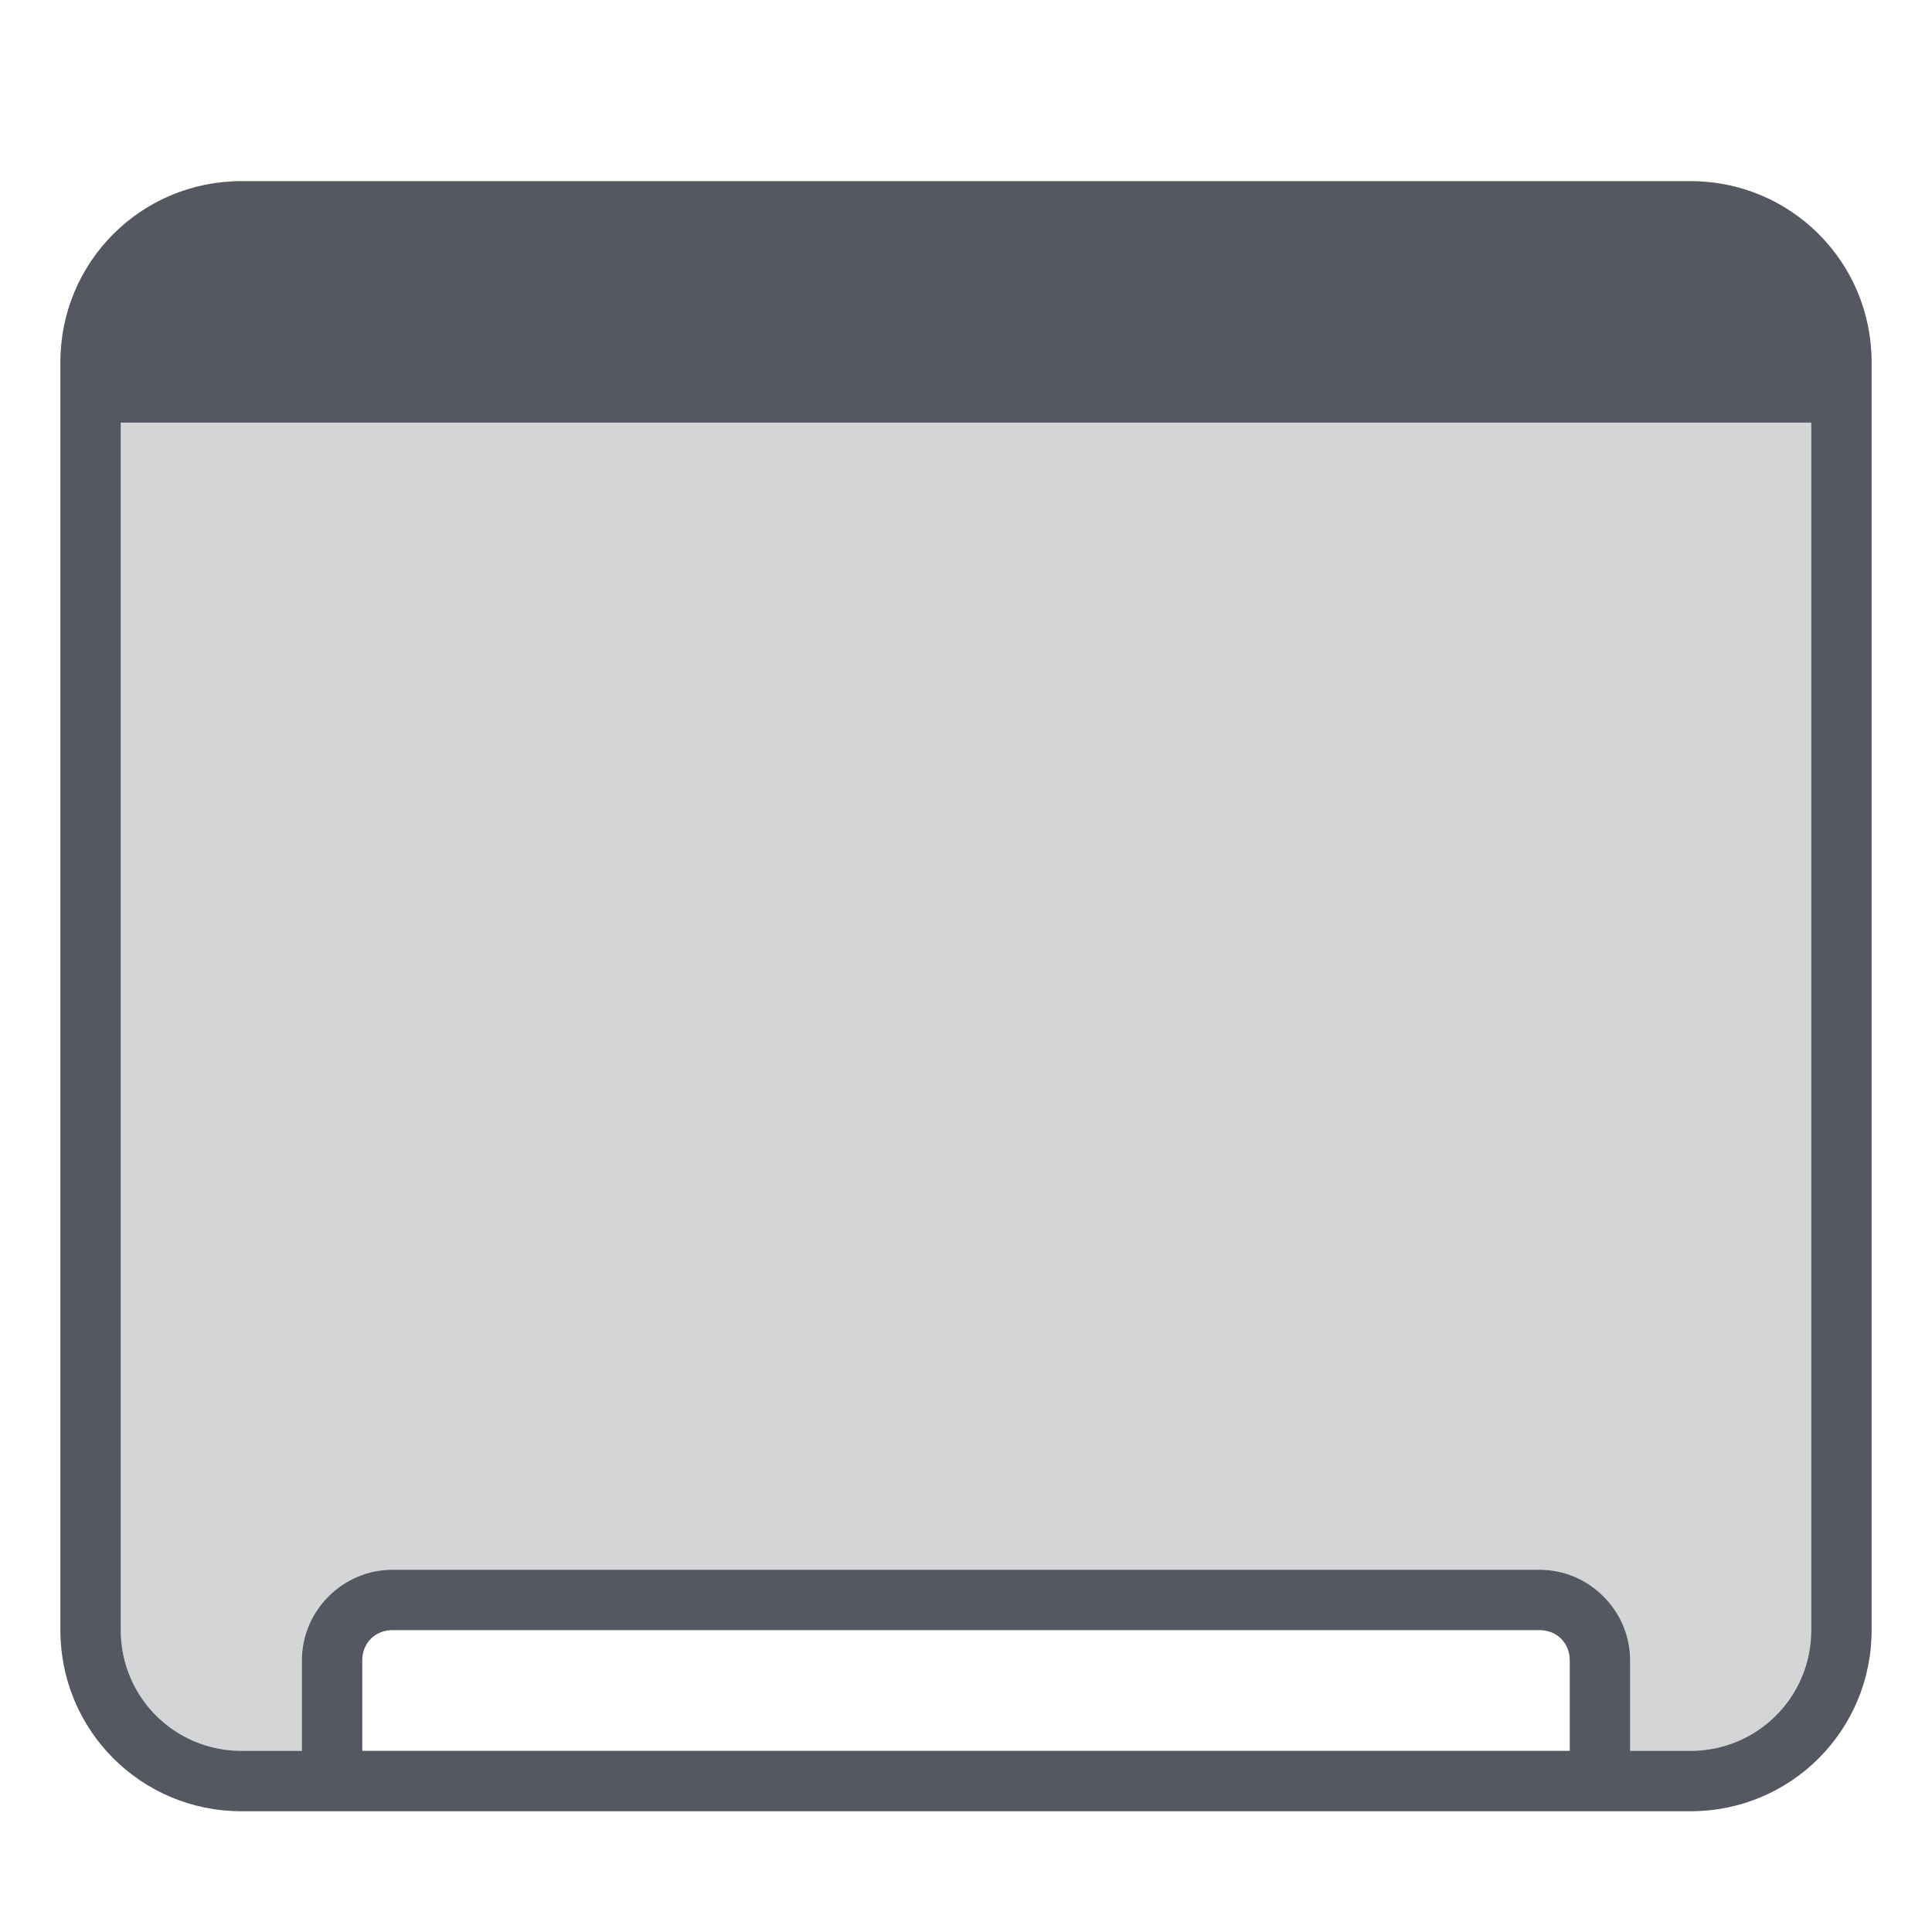
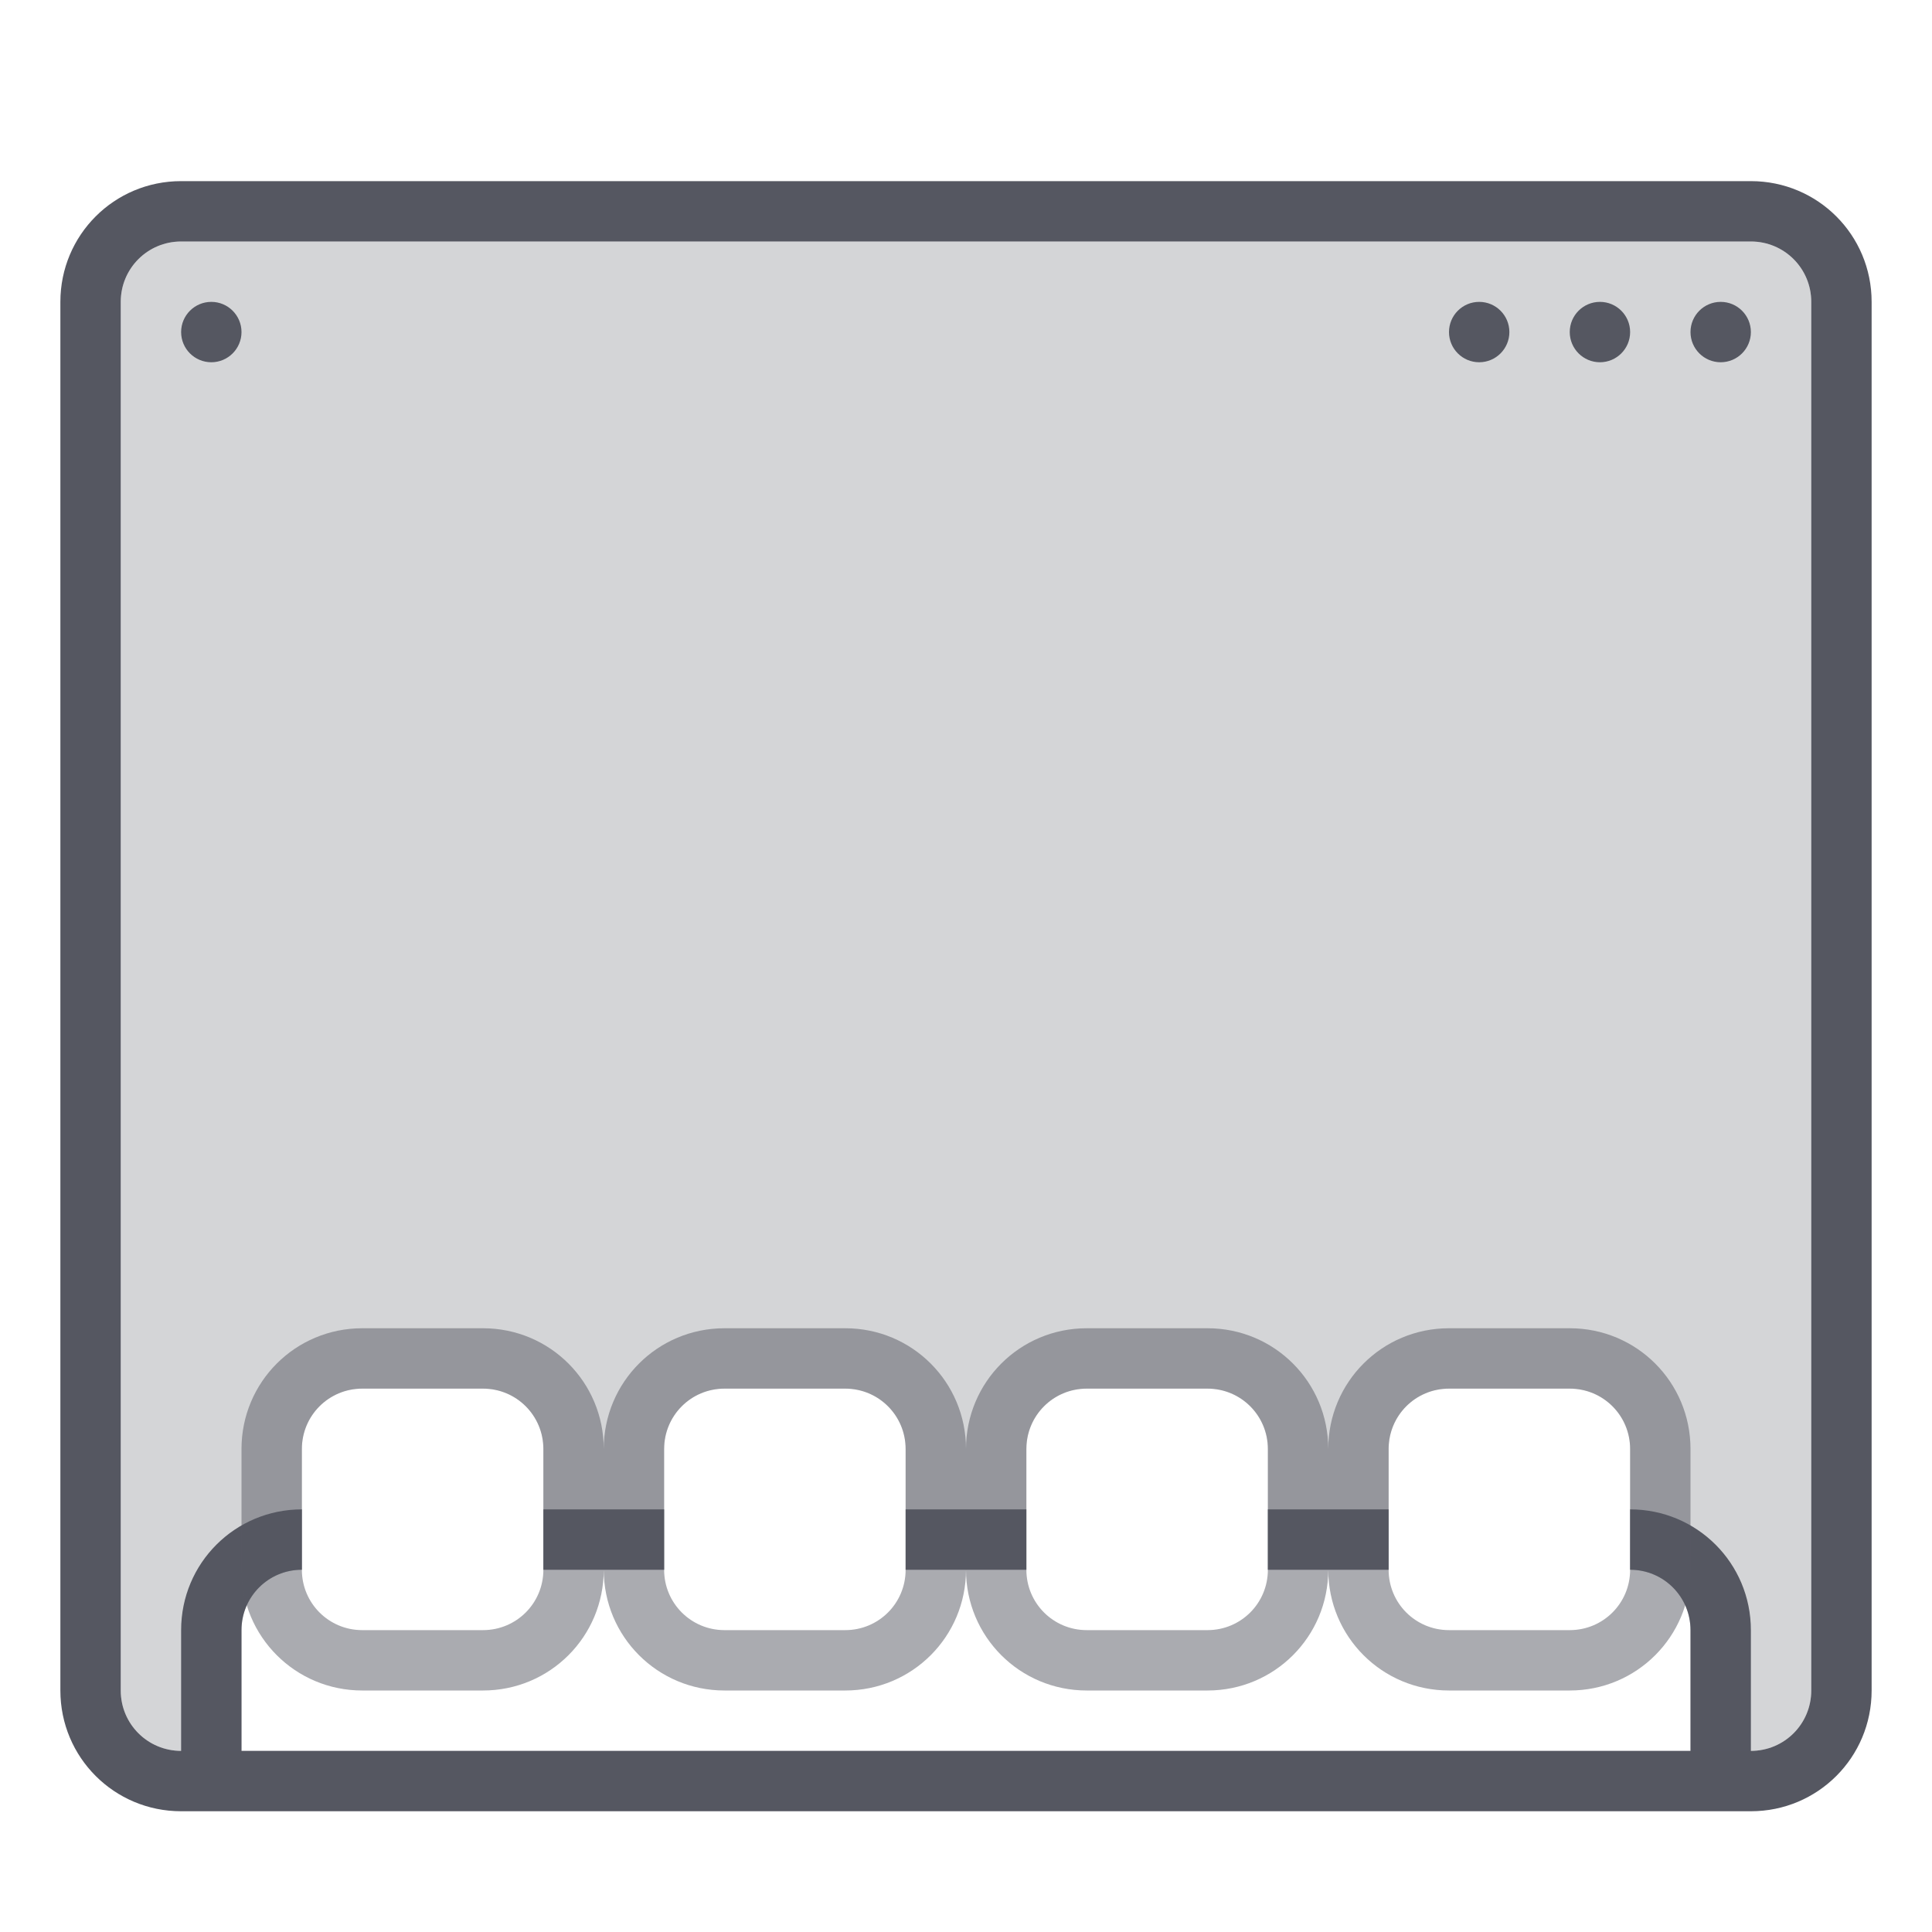
<svg xmlns="http://www.w3.org/2000/svg" viewBox="0 0 32 32" id="svg4354" height="32" width="32" version="1.1">
  <defs id="defs4356" />
-   <path id="rect5505" d="m 2,7 v 20 c 0,1.108 0.892,2 2,2 H 5 V 27.5 C 5,26.678 5.678,26 6.5,26 h 19 c 0.822,0 1.5,0.678 1.5,1.5 V 29 h 1 c 1.108,0 2,-0.892 2,-2 V 7 Z" style="color:#000000;display:inline;overflow:visible;visibility:visible;opacity:0.25;fill:#555761;fill-opacity:1;fill-rule:nonzero;stroke:none;stroke-width:1;stroke-linecap:round;stroke-linejoin:round;stroke-miterlimit:4;stroke-dasharray:none;stroke-dashoffset:0;stroke-opacity:1;marker:none;enable-background:accumulate" />
-   <path style="opacity:1;vector-effect:none;fill:#555761;fill-opacity:1;stroke:none;stroke-width:1;stroke-linecap:round;stroke-linejoin:round;stroke-miterlimit:4;stroke-dasharray:none;stroke-dashoffset:0;stroke-opacity:1;marker:none" d="M 4,3 C 2.338,3 1,4.338 1,6 v 21 c 0,1.662 1.338,3 3,3 h 1.5 21 1.5 c 1.662,0 3,-1.338 3,-3 V 6 C 31,4.338 29.662,3 28,3 Z M 2,7 h 28 v 20 c 0,1.108 -0.892,2 -2,2 H 27 V 27.5 C 27,26.678 26.322,26 25.5,26 H 6.5 C 5.678,26 5,26.678 5,27.5 V 29 H 4 C 2.892,29 2,28.108 2,27 Z m 4.5,20 h 19 c 0.286,0 0.5,0.214 0.5,0.5 V 29 H 6 V 27.5 C 6,27.214 6.214,27 6.5,27 Z" id="path4306-6" />
+   <path style="opacity:1;vector-effect:none;fill:#555761;fill-opacity:1;stroke:none;stroke-width:1;stroke-linecap:butt;stroke-linejoin:miter;stroke-miterlimit:4;stroke-dasharray:none;stroke-dashoffset:0;stroke-opacity:1;marker:none;paint-order:normal" d="M 3 3 C 1.892 3 1 3.892 1 5 L 1 28 C 1 29.108 1.892 30 3 30 L 29 30 C 30.108 30 31 29.108 31 28 L 31 5 C 31 3.892 30.108 3 29 3 L 3 3 z M 3 4 L 29 4 C 29.554 4 30 4.446 30 5 L 30 28 C 30 28.554 29.554 29 29 29 L 29 27 C 29 25.892 28.108 25 27 25 L 27 26 C 27.554 26 28 26.446 28 27 L 28 29 L 4 29 L 4 27 C 4 26.446 4.446 26 5 26 L 5 25 C 3.892 25 3 25.892 3 27 L 3 29 C 2.446 29 2 28.554 2 28 L 2 5 C 2 4.446 2.446 4 3 4 z M 3.5 5 A 0.5 0.5 0 0 0 3 5.5 A 0.5 0.5 0 0 0 3.5 6 A 0.5 0.5 0 0 0 4 5.5 A 0.5 0.5 0 0 0 3.5 5 z M 24.5 5 A 0.5 0.5 0 0 0 24 5.5 A 0.5 0.5 0 0 0 24.5 6 A 0.5 0.5 0 0 0 25 5.5 A 0.5 0.5 0 0 0 24.5 5 z M 26.5 5 A 0.5 0.5 0 0 0 26 5.5 A 0.5 0.5 0 0 0 26.5 6 A 0.5 0.5 0 0 0 27 5.5 A 0.5 0.5 0 0 0 26.5 5 z M 28.5 5 A 0.5 0.5 0 0 0 28 5.5 A 0.5 0.5 0 0 0 28.5 6 A 0.5 0.5 0 0 0 29 5.5 A 0.5 0.5 0 0 0 28.5 5 z M 9 25 L 9 26 L 11 26 L 11 25 L 9 25 z M 15 25 L 15 26 L 17 26 L 17 25 L 15 25 z M 21 25 L 21 26 L 23 26 L 23 25 L 21 25 z " id="rect955" />
+   <path style="opacity:0.25;vector-effect:none;fill:#555761;fill-opacity:1;stroke:none;stroke-width:1;stroke-linecap:round;stroke-linejoin:round;stroke-miterlimit:4;stroke-dasharray:none;stroke-dashoffset:0;stroke-opacity:1;marker:none;paint-order:normal;font-variant-east_asian:normal" d="M 3 4 C 2.446 4 2 4.446 2 5 L 2 28 C 2 28.554 2.446 29 3 29 L 4 29 L 4 27 C 4 26.446 4.446 26 5 26 L 5 24 C 5 23.446 5.446 23 6 23 L 8 23 C 8.554 23 9 23.446 9 24 L 9 26 L 11 26 L 11 24 C 11 23.584 11.25 23.23 11.609 23.078 C 11.729 23.028 11.861 23 12 23 L 14 23 C 14.554 23 15 23.446 15 24 L 15 26 L 17 26 L 17 24 C 17 23.584 17.25 23.23 17.609 23.078 C 17.729 23.028 17.861 23 18 23 L 20 23 C 20.554 23 21 23.446 21 24 L 21 26 L 23 26 L 23 24 C 23 23.584 23.25 23.23 23.609 23.078 C 23.729 23.028 23.861 23 24 23 L 26 23 C 26.554 23 27 23.446 27 24 L 27 26 C 27.554 26 28 26.446 28 27 L 28 29 L 29 29 C 29.554 29 30 28.554 30 28 L 30 5 C 30 4.446 29.554 4 29 4 L 3 4 z " id="rect955-3" />
  <g transform="translate(-674.993,15)" id="g4-7" style="opacity:1;vector-effect:none;fill:#555761;fill-opacity:1;stroke:none;stroke-width:1;stroke-linecap:round;stroke-linejoin:round;stroke-miterlimit:4;stroke-dasharray:none;stroke-dashoffset:0;stroke-opacity:1;marker:none" />
+   <path style="opacity:0.5;vector-effect:none;fill:#555761;fill-opacity:1;stroke:none;stroke-width:1;stroke-linecap:butt;stroke-linejoin:miter;stroke-miterlimit:4;stroke-dasharray:none;stroke-dashoffset:0;stroke-opacity:1;marker:none;paint-order:normal" d="M 6 22 C 4.892 22 4 22.892 4 24 L 4 26 C 4 27.108 4.892 28 6 28 L 8 28 C 9.108 28 10 27.108 10 26 C 10 27.108 10.892 28 12 28 L 14 28 C 15.108 28 16 27.108 16 26 C 16 27.108 16.892 28 18 28 L 20 28 C 21.108 28 22 27.108 22 26 C 22 27.108 22.892 28 24 28 L 26 28 C 27.108 28 28 27.108 28 26 L 28 24 C 28 22.892 27.108 22 26 22 L 24 22 C 22.892 22 22 22.892 22 24 C 22 22.892 21.108 22 20 22 L 18 22 C 16.892 22 16 22.892 16 24 C 16 22.892 15.108 22 14 22 L 12 22 C 10.892 22 10 22.892 10 24 C 10 22.892 9.108 22 8 22 L 6 22 z M 6 23 L 8 23 C 8.554 23 9 23.446 9 24 L 9 26 C 9 26.554 8.554 27 8 27 L 6 27 C 5.446 27 5 26.554 5 26 L 5 24 C 5 23.446 5.446 23 6 23 z M 12 23 L 14 23 C 14.554 23 15 23.446 15 24 L 15 26 C 15 26.554 14.554 27 14 27 L 12 27 C 11.446 27 11 26.554 11 26 L 11 24 C 11 23.446 11.446 23 12 23 z M 18 23 L 20 23 C 20.554 23 21 23.446 21 24 L 21 26 C 21 26.554 20.554 27 20 27 L 18 27 C 17.446 27 17 26.554 17 26 L 17 24 C 17 23.446 17.446 23 18 23 z M 24 23 L 26 23 C 26.554 23 27 23.446 27 24 L 27 26 C 27 26.554 26.554 27 26 27 L 24 27 C 23.446 27 23 26.554 23 26 L 23 24 C 23 23.446 23.446 23 24 23 z " id="rect817-9" />
</svg>
